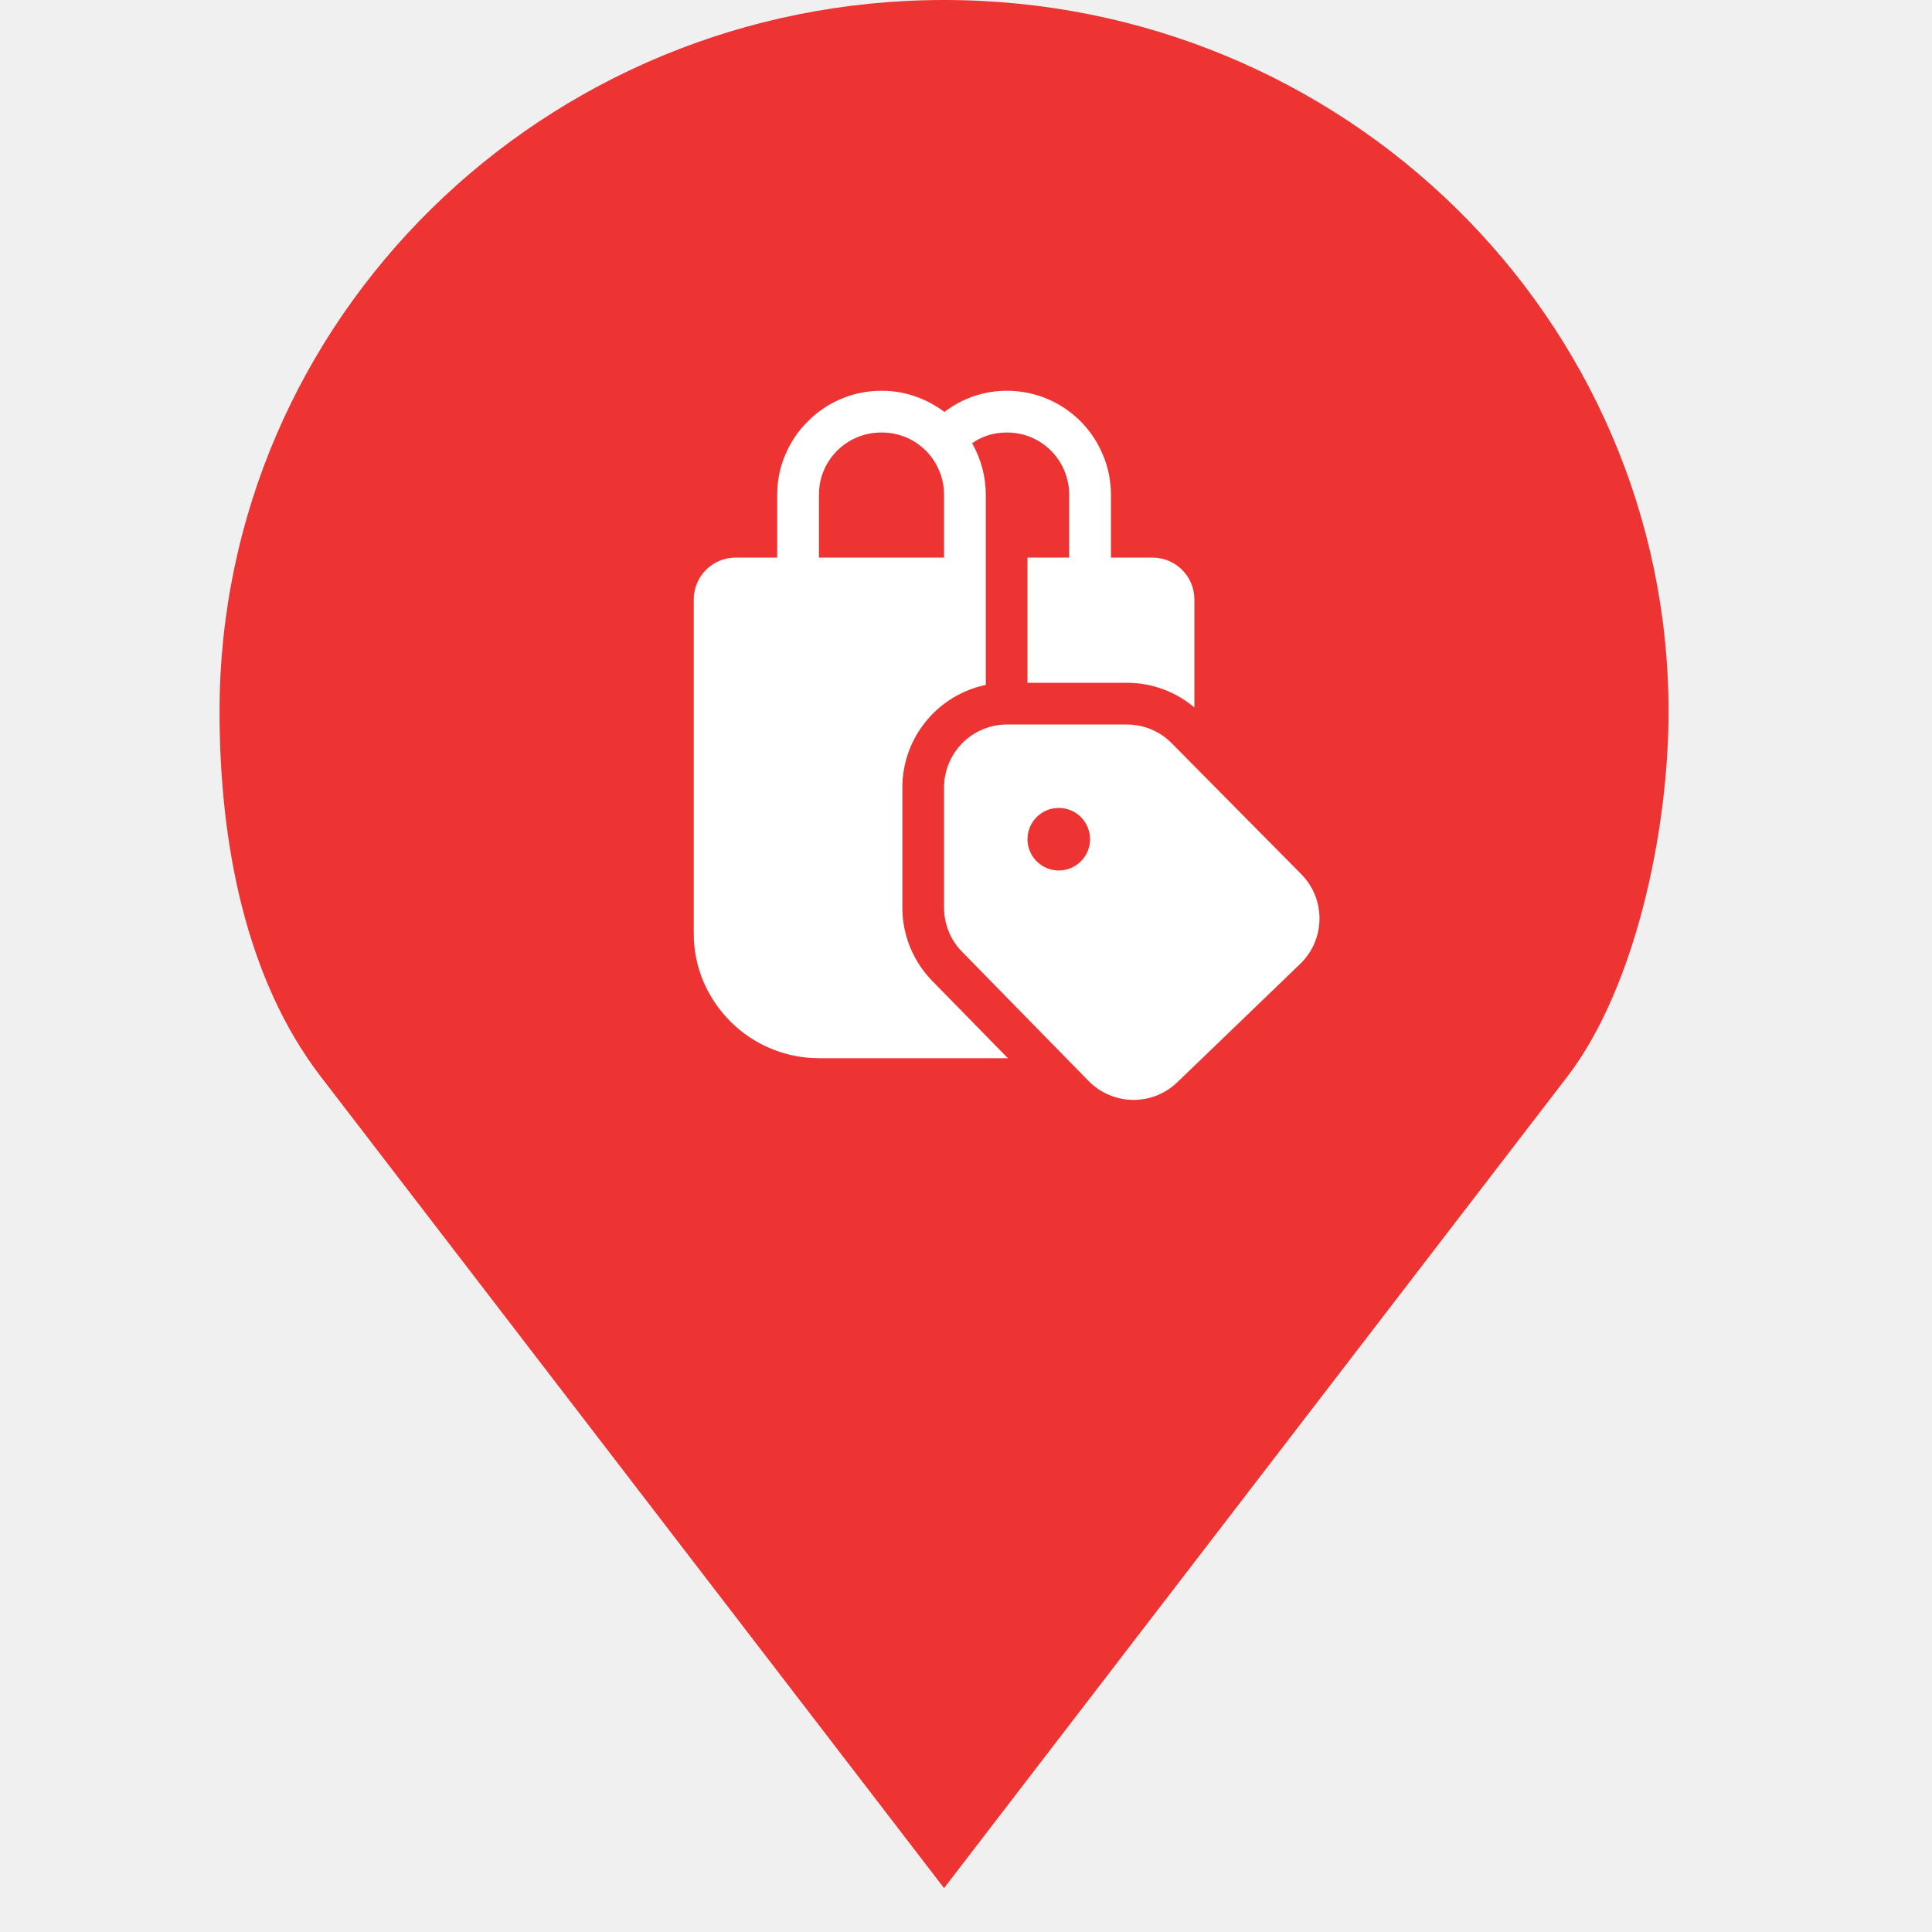
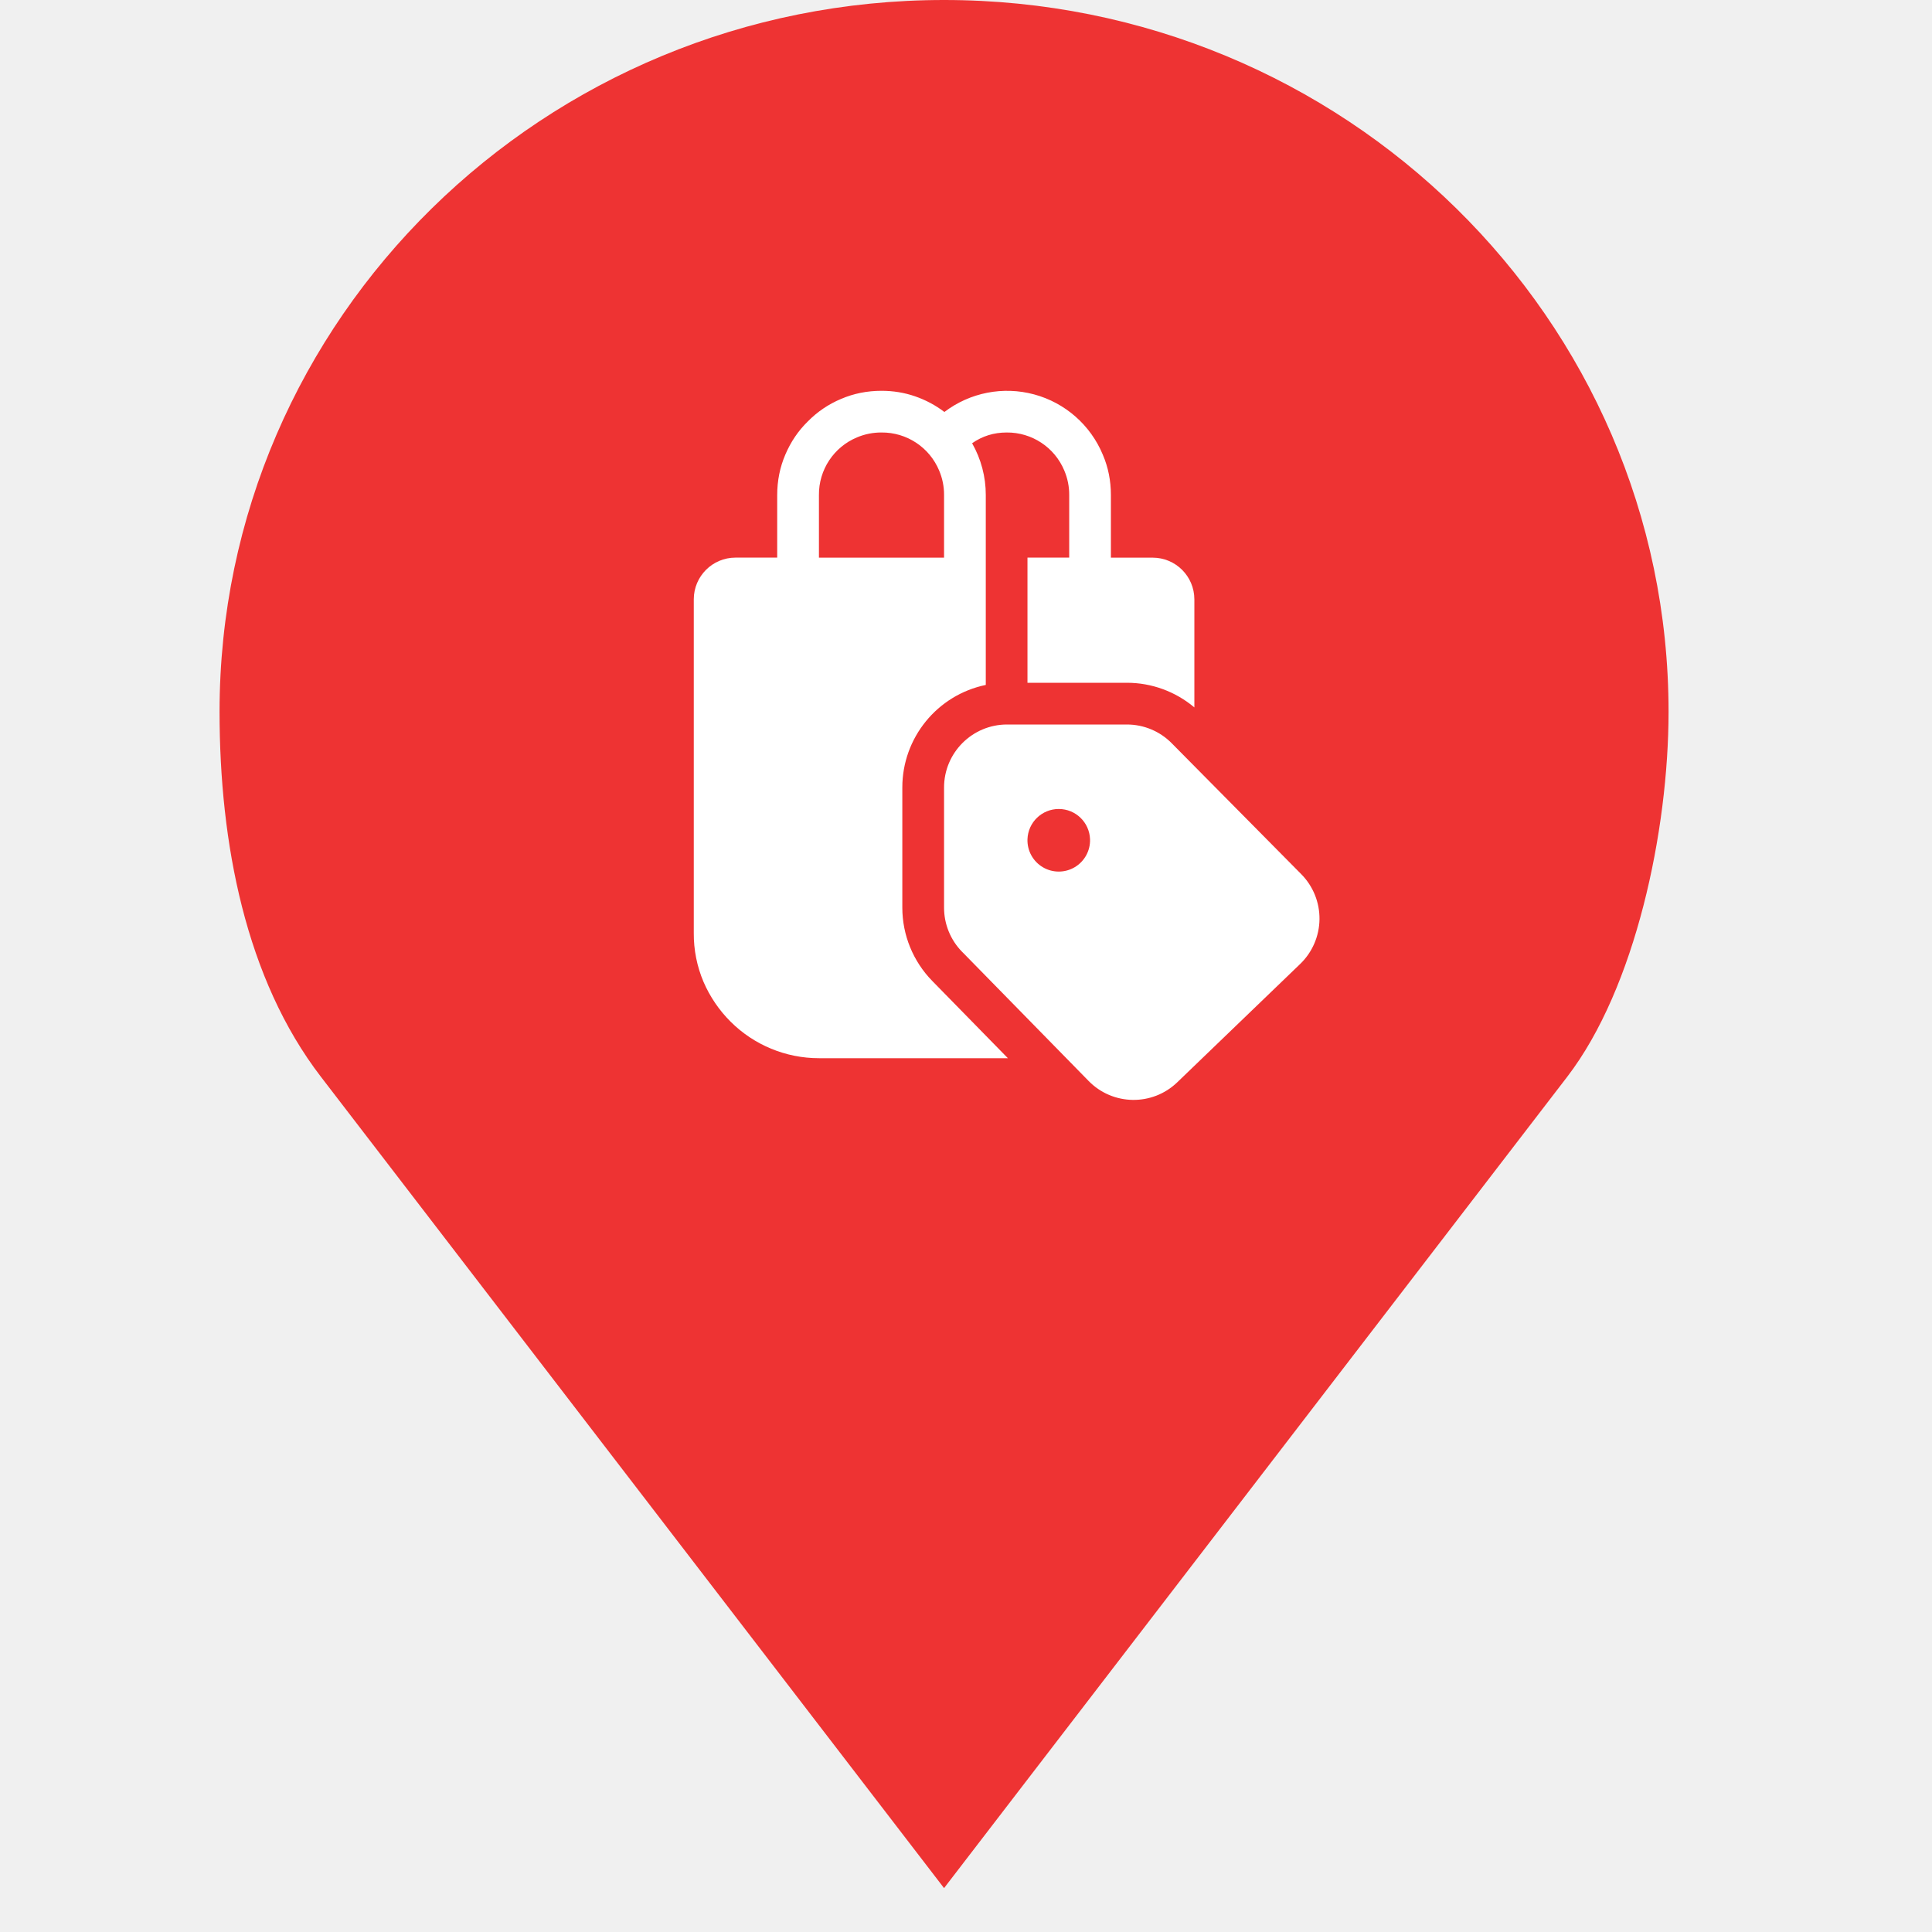
- <svg xmlns="http://www.w3.org/2000/svg" width="50" height="50" viewBox="0 0 50 50" fill="none">
-   <path d="M24.432 0C14.076 0 5.682 8.247 5.682 18.419C5.682 21.821 6.359 25.335 8.305 27.867L24.432 48.864L40.559 27.867C42.325 25.567 43.182 21.501 43.182 18.419C43.182 8.247 34.787 0 24.432 0Z" fill="#EE3333" />
-   <path d="M20.114 14.431V12.812C20.114 12.441 20.184 12.092 20.325 11.766C20.465 11.435 20.659 11.148 20.907 10.906C21.148 10.659 21.436 10.464 21.767 10.324C22.093 10.184 22.442 10.113 22.813 10.113C23.116 10.113 23.406 10.161 23.682 10.257C23.959 10.353 24.211 10.488 24.441 10.662C24.903 10.306 25.469 10.113 26.052 10.113C26.584 10.111 27.104 10.267 27.547 10.561C27.991 10.855 28.336 11.275 28.54 11.766C28.68 12.092 28.751 12.441 28.751 12.812V14.431H29.83C30.116 14.431 30.391 14.545 30.593 14.748C30.796 14.95 30.91 15.225 30.91 15.511V18.308C30.421 17.896 29.803 17.67 29.164 17.67H26.591V14.431H27.671V12.812C27.671 12.588 27.629 12.376 27.545 12.18C27.423 11.885 27.215 11.634 26.949 11.458C26.683 11.282 26.371 11.19 26.052 11.193C25.72 11.193 25.422 11.286 25.158 11.471C25.391 11.88 25.513 12.342 25.512 12.812V17.726C24.902 17.853 24.354 18.187 23.961 18.671C23.567 19.154 23.353 19.759 23.353 20.382V23.49C23.353 24.199 23.631 24.881 24.128 25.388L26.084 27.386H21.194C20.337 27.386 19.515 27.046 18.908 26.441C18.612 26.146 18.375 25.797 18.209 25.413C18.038 25.013 17.952 24.582 17.955 24.147V15.511C17.955 15.225 18.069 14.95 18.271 14.748C18.474 14.545 18.748 14.431 19.035 14.431H20.114ZM24.432 14.431V12.812C24.432 12.588 24.39 12.376 24.306 12.18C24.184 11.885 23.977 11.634 23.71 11.458C23.445 11.282 23.132 11.19 22.813 11.193C22.589 11.193 22.377 11.235 22.18 11.319C21.886 11.441 21.635 11.649 21.459 11.915C21.283 12.181 21.191 12.493 21.194 12.812V14.431H24.432ZM24.899 24.633C24.599 24.328 24.432 23.917 24.432 23.489V20.382C24.432 20.168 24.474 19.956 24.556 19.758C24.638 19.559 24.758 19.38 24.909 19.228C25.061 19.076 25.24 18.956 25.438 18.874C25.636 18.792 25.848 18.75 26.063 18.75H29.164C29.599 18.75 30.016 18.924 30.321 19.232L33.675 22.622C34.317 23.269 34.304 24.316 33.648 24.947L30.467 28.01C30.158 28.308 29.743 28.472 29.314 28.465C28.884 28.459 28.475 28.284 28.174 27.977L24.899 24.632V24.633ZM26.591 21.718C26.591 21.933 26.677 22.139 26.829 22.291C26.98 22.443 27.186 22.528 27.401 22.528C27.616 22.528 27.822 22.443 27.974 22.291C28.125 22.139 28.211 21.933 28.211 21.718C28.211 21.504 28.125 21.298 27.974 21.146C27.822 20.994 27.616 20.909 27.401 20.909C27.186 20.909 26.98 20.994 26.829 21.146C26.677 21.298 26.591 21.504 26.591 21.718Z" fill="white" />
+ <svg xmlns="http://www.w3.org/2000/svg" width="50" height="50" fill="none">
+   <path d="M24.432 0C14.076 0 5.682 8.247 5.682 18.42c0 3.401.677 6.915 2.623 9.447l16.127 20.997 16.127-20.996c1.766-2.3 2.623-6.367 2.623-9.449C43.182 8.247 34.787 0 24.432 0z" fill="#E33" />
+   <path d="M20.114 14.431v-1.619c0-.371.07-.72.21-1.046.141-.331.335-.618.583-.86a2.62 2.62 0 01.86-.582c.326-.14.675-.21 1.046-.21.303 0 .593.047.87.143.276.096.528.23.758.405a2.681 2.681 0 014.099 1.104c.14.326.21.675.21 1.046v1.62h1.08a1.08 1.08 0 011.08 1.079v2.797a2.708 2.708 0 00-1.746-.638h-2.573v-3.239h1.08v-1.619a1.59 1.59 0 00-.126-.632 1.6 1.6 0 00-1.493-.987c-.332 0-.63.093-.894.278.233.409.355.871.354 1.341v4.914a2.711 2.711 0 00-2.16 2.656v3.108c0 .71.28 1.392.776 1.898l1.956 1.998h-4.89c-.857 0-1.679-.34-2.286-.945a3.303 3.303 0 01-.7-1.028c-.17-.4-.256-.83-.253-1.266v-8.636a1.08 1.08 0 011.08-1.08h1.08zm4.318 0v-1.619a1.59 1.59 0 00-.126-.632 1.6 1.6 0 00-1.493-.987 1.6 1.6 0 00-.633.126 1.6 1.6 0 00-.986 1.493v1.62h3.238zm.467 10.202a1.633 1.633 0 01-.467-1.144v-3.107a1.631 1.631 0 011.63-1.632h3.102c.435 0 .852.174 1.157.482l3.354 3.39a1.633 1.633 0 01-.026 2.325l-3.182 3.063a1.628 1.628 0 01-2.293-.034L24.9 24.633v.001zm1.692-2.915a.81.81 0 101.619 0 .81.81 0 00-1.619 0z" fill="#fff" />
</svg>
